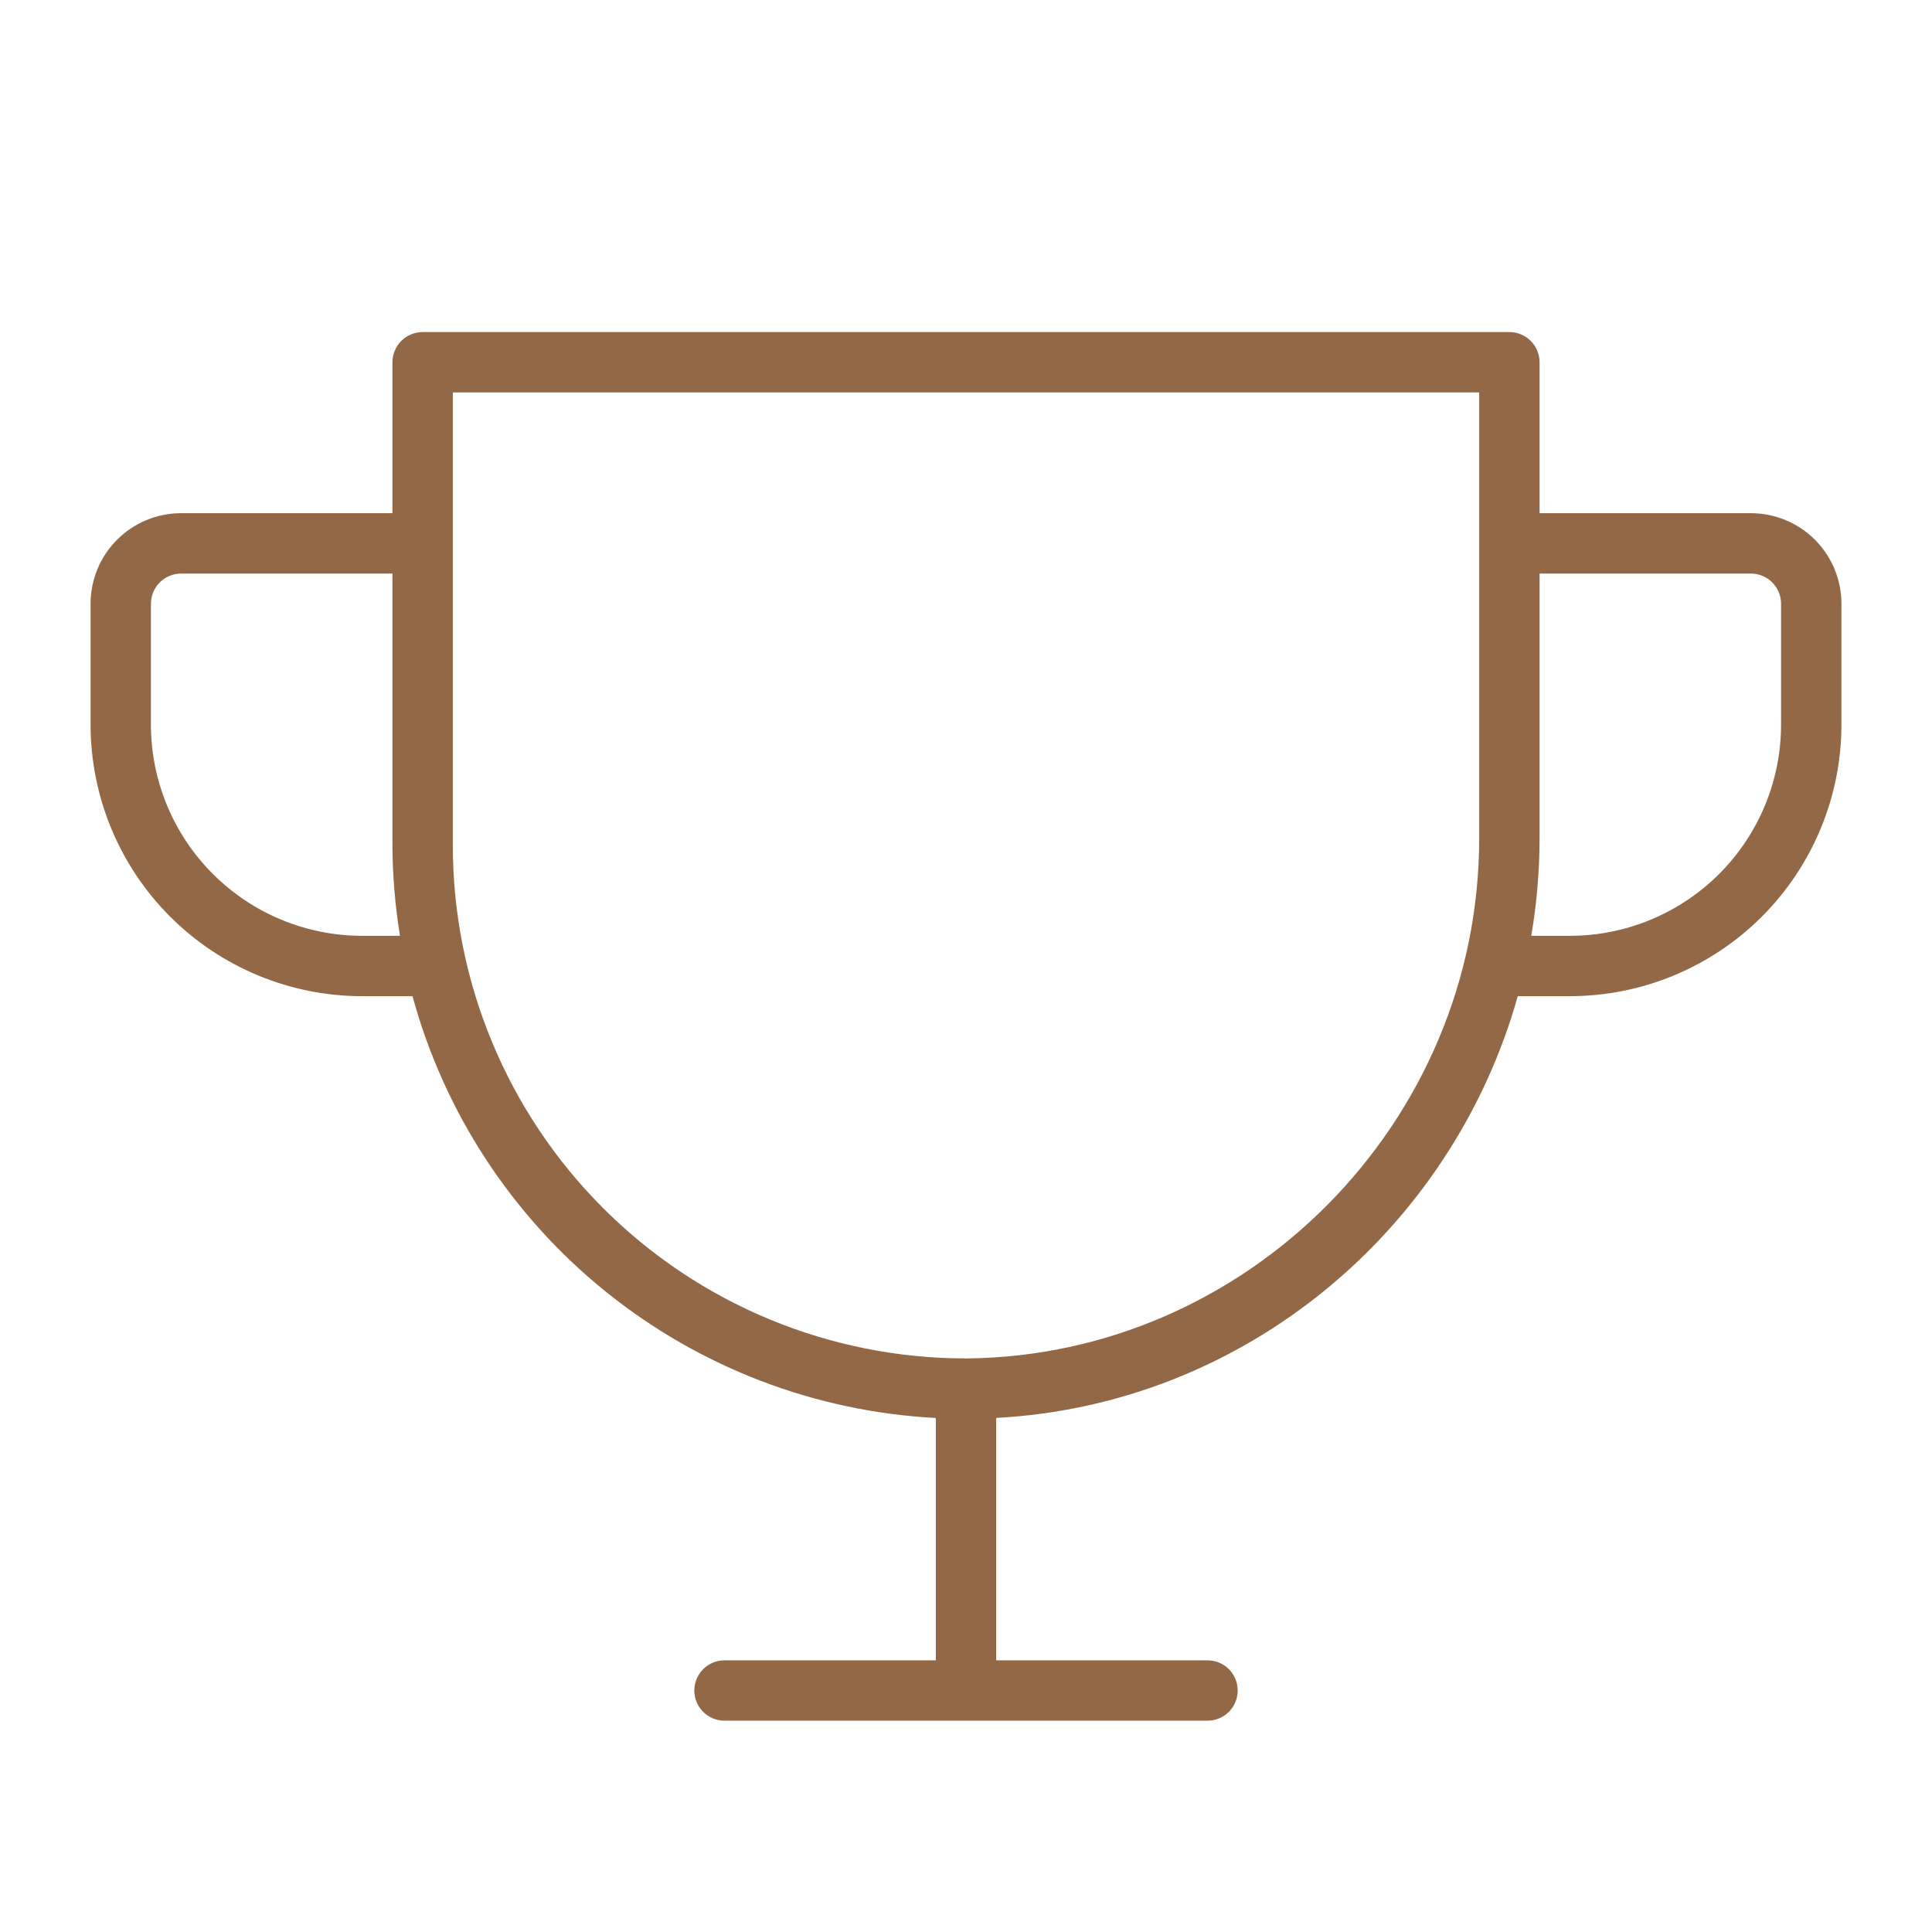
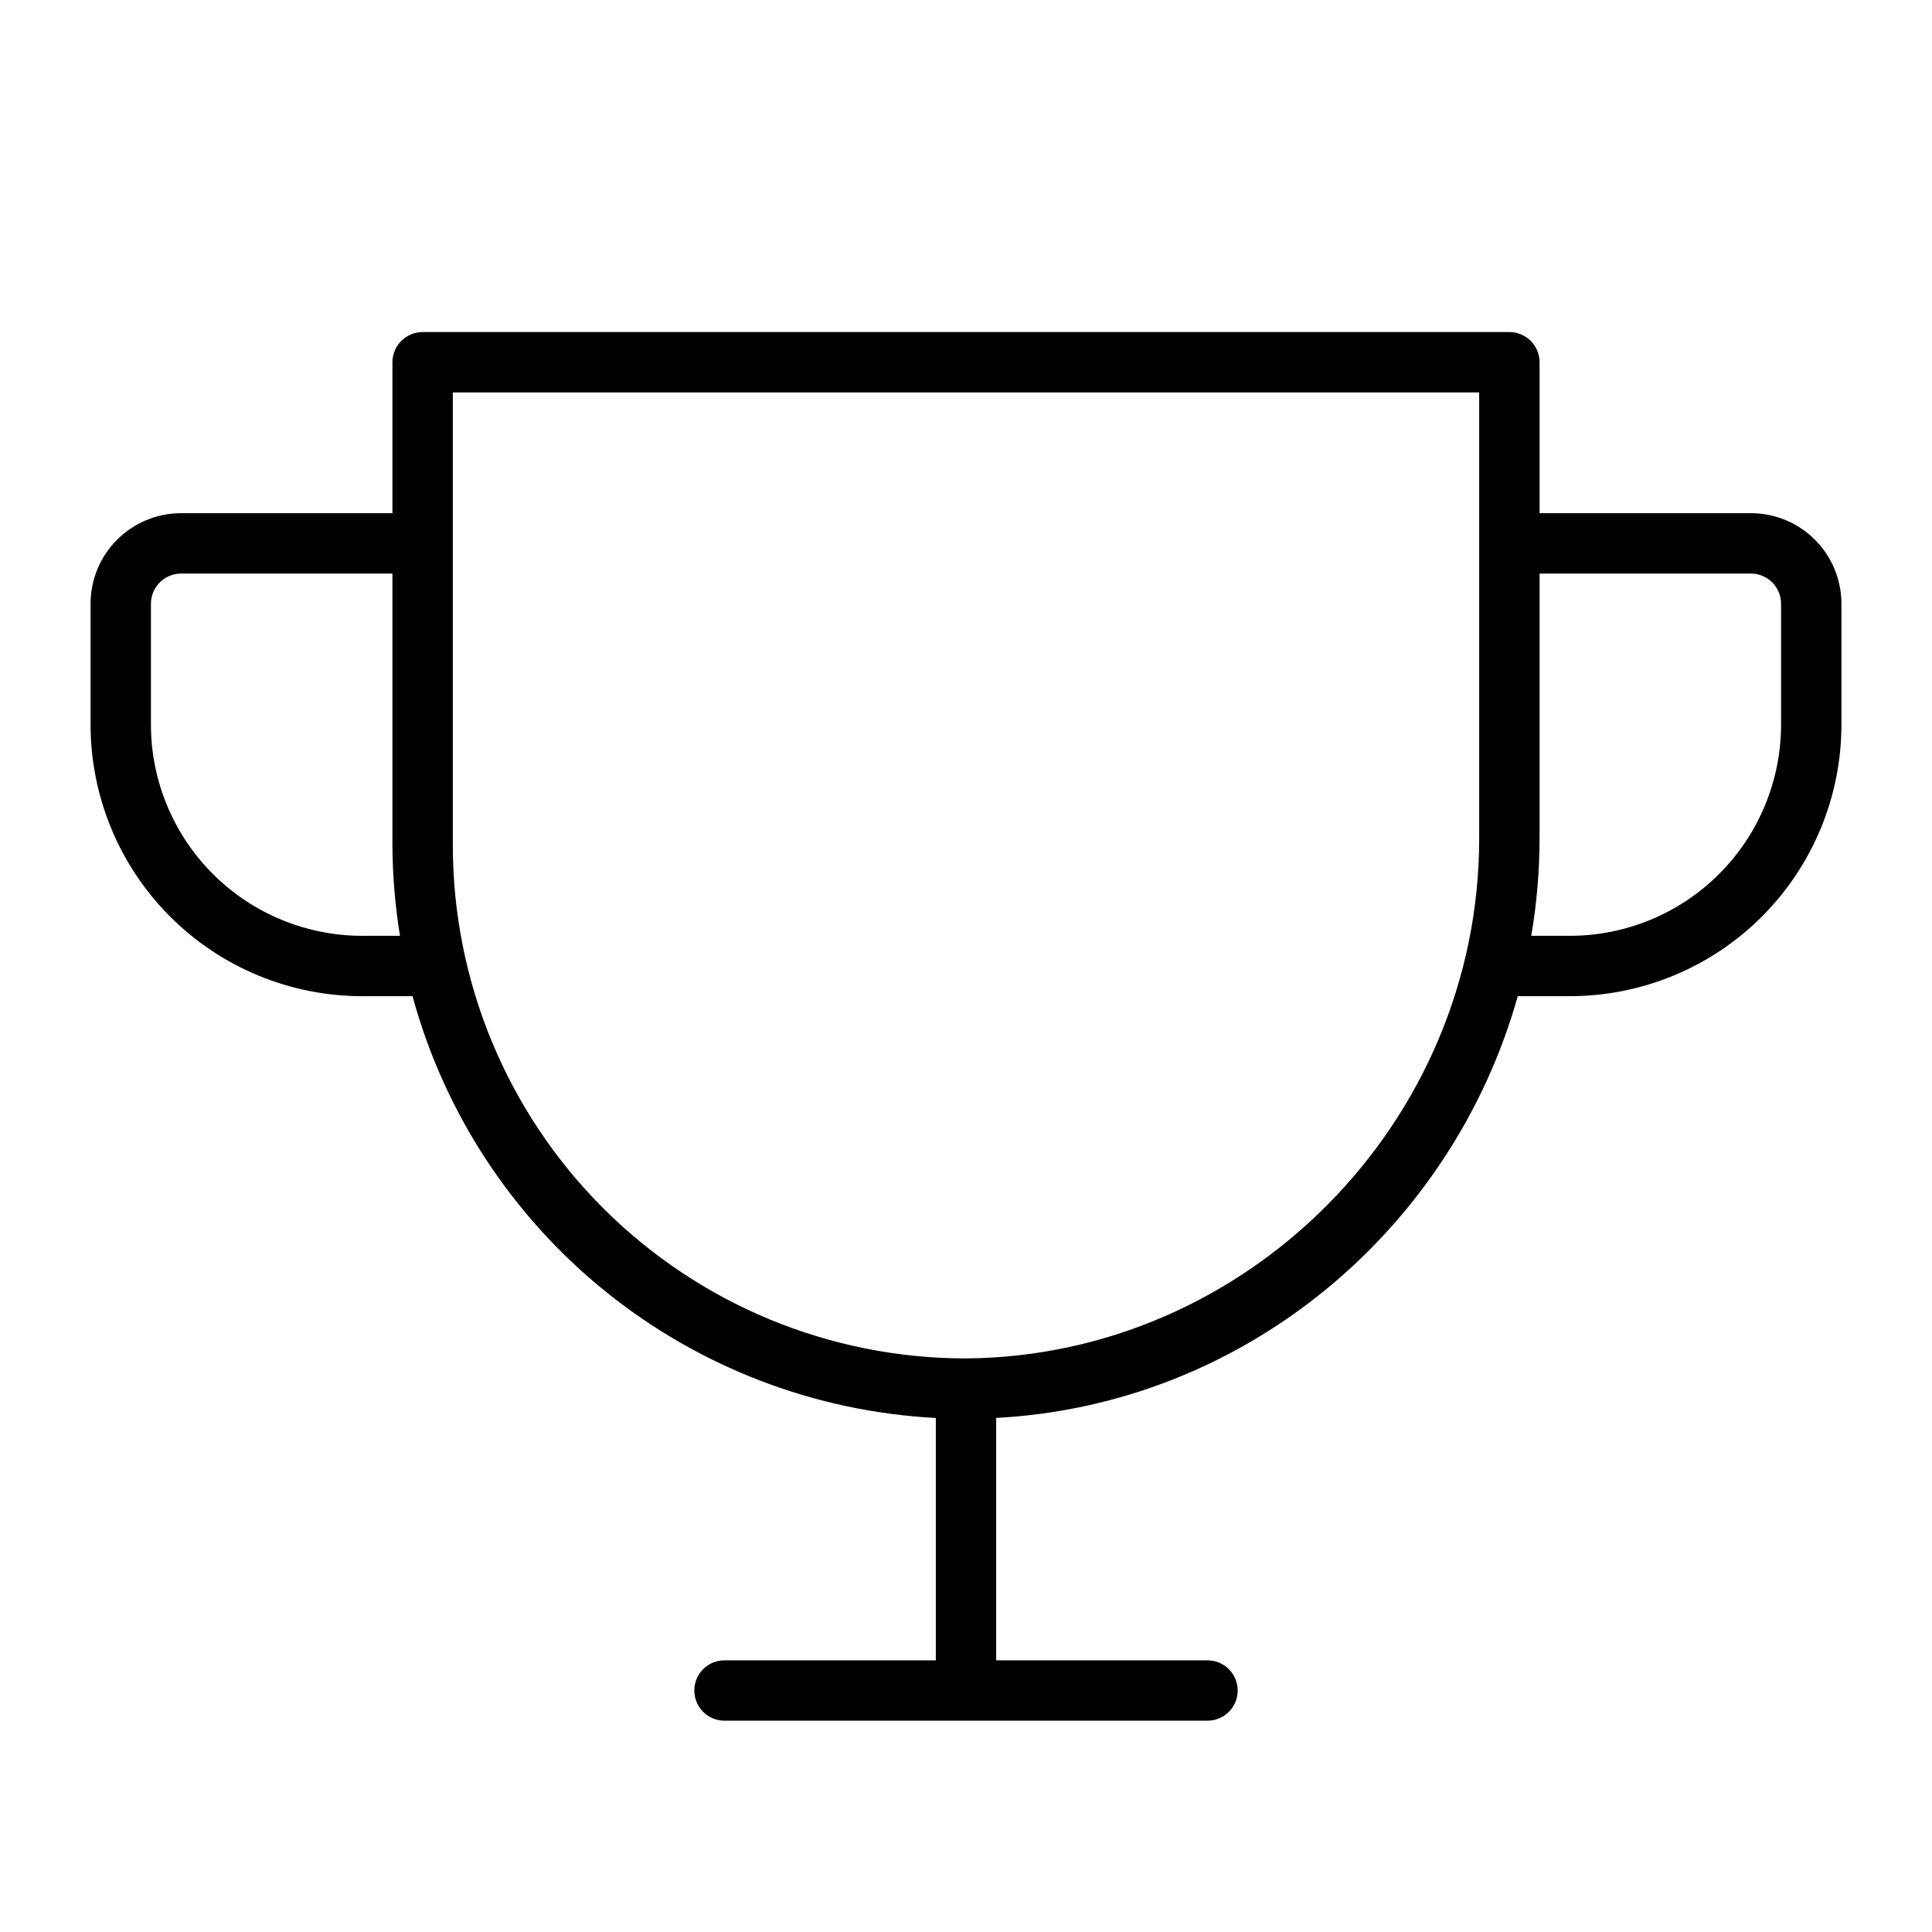
<svg xmlns="http://www.w3.org/2000/svg" width="100" height="100" viewBox="0 0 100 100" fill="none">
-   <path d="M90.625 26.562H79.688V18.75C79.688 18.336 79.523 17.938 79.23 17.645C78.937 17.352 78.539 17.188 78.125 17.188H21.875C21.461 17.188 21.063 17.352 20.77 17.645C20.477 17.938 20.312 18.336 20.312 18.75V26.562H9.375C8.132 26.562 6.94 27.056 6.06 27.935C5.181 28.814 4.688 30.007 4.688 31.25V37.5C4.688 41.23 6.169 44.806 8.806 47.444C11.444 50.081 15.02 51.562 18.75 51.562H21.352C22.996 57.588 26.499 62.942 31.362 66.862C36.225 70.781 42.2 73.067 48.438 73.394V85.938H37.5C37.086 85.938 36.688 86.102 36.395 86.395C36.102 86.688 35.938 87.086 35.938 87.5C35.938 87.914 36.102 88.312 36.395 88.605C36.688 88.898 37.086 89.062 37.5 89.062H62.5C62.914 89.062 63.312 88.898 63.605 88.605C63.898 88.312 64.062 87.914 64.062 87.5C64.062 87.086 63.898 86.688 63.605 86.395C63.312 86.102 62.914 85.938 62.5 85.938H51.562V73.391C64.426 72.711 75.16 63.66 78.559 51.562H81.25C84.98 51.562 88.556 50.081 91.194 47.444C93.831 44.806 95.312 41.23 95.312 37.5V31.25C95.312 30.007 94.819 28.814 93.94 27.935C93.061 27.056 91.868 26.562 90.625 26.562ZM18.75 48.438C15.849 48.438 13.067 47.285 11.016 45.234C8.965 43.183 7.812 40.401 7.812 37.5V31.25C7.812 30.836 7.977 30.438 8.27 30.145C8.563 29.852 8.961 29.688 9.375 29.688H20.312V43.75C20.32 45.32 20.451 46.888 20.703 48.438H18.75ZM76.562 43.398C76.562 58.129 64.535 70.203 50 70.312C42.955 70.312 36.199 67.514 31.218 62.532C26.236 57.551 23.438 50.795 23.438 43.75V20.312H76.562V43.398ZM92.188 37.5C92.188 38.936 91.905 40.359 91.355 41.686C90.805 43.013 90 44.218 88.984 45.234C87.968 46.25 86.763 47.055 85.436 47.605C84.109 48.155 82.686 48.438 81.25 48.438H79.258C79.542 46.773 79.685 45.087 79.688 43.398V29.688H90.625C91.039 29.688 91.437 29.852 91.73 30.145C92.023 30.438 92.188 30.836 92.188 31.25V37.5Z" fill="#936846" />
+   <path d="M90.625 26.562H79.688V18.75C79.688 18.336 79.523 17.938 79.23 17.645C78.937 17.352 78.539 17.188 78.125 17.188H21.875C21.461 17.188 21.063 17.352 20.77 17.645C20.477 17.938 20.312 18.336 20.312 18.75V26.562H9.375C8.132 26.562 6.94 27.056 6.06 27.935C5.181 28.814 4.688 30.007 4.688 31.25V37.5C4.688 41.23 6.169 44.806 8.806 47.444C11.444 50.081 15.02 51.562 18.75 51.562H21.352C22.996 57.588 26.499 62.942 31.362 66.862C36.225 70.781 42.2 73.067 48.438 73.394V85.938H37.5C37.086 85.938 36.688 86.102 36.395 86.395C36.102 86.688 35.938 87.086 35.938 87.5C35.938 87.914 36.102 88.312 36.395 88.605C36.688 88.898 37.086 89.062 37.5 89.062H62.5C62.914 89.062 63.312 88.898 63.605 88.605C63.898 88.312 64.062 87.914 64.062 87.5C64.062 87.086 63.898 86.688 63.605 86.395C63.312 86.102 62.914 85.938 62.5 85.938H51.562V73.391C64.426 72.711 75.16 63.66 78.559 51.562H81.25C84.98 51.562 88.556 50.081 91.194 47.444C93.831 44.806 95.312 41.23 95.312 37.5V31.25C95.312 30.007 94.819 28.814 93.94 27.935C93.061 27.056 91.868 26.562 90.625 26.562ZM18.75 48.438C15.849 48.438 13.067 47.285 11.016 45.234C8.965 43.183 7.812 40.401 7.812 37.5V31.25C7.812 30.836 7.977 30.438 8.27 30.145C8.563 29.852 8.961 29.688 9.375 29.688H20.312V43.75C20.32 45.32 20.451 46.888 20.703 48.438H18.75ZM76.562 43.398C76.562 58.129 64.535 70.203 50 70.312C42.955 70.312 36.199 67.514 31.218 62.532C26.236 57.551 23.438 50.795 23.438 43.75V20.312H76.562V43.398ZM92.188 37.5C92.188 38.936 91.905 40.359 91.355 41.686C90.805 43.013 90 44.218 88.984 45.234C87.968 46.25 86.763 47.055 85.436 47.605C84.109 48.155 82.686 48.438 81.25 48.438H79.258C79.542 46.773 79.685 45.087 79.688 43.398V29.688H90.625C91.039 29.688 91.437 29.852 91.73 30.145C92.023 30.438 92.188 30.836 92.188 31.25V37.5Z" fill="currentColor" />
</svg>
